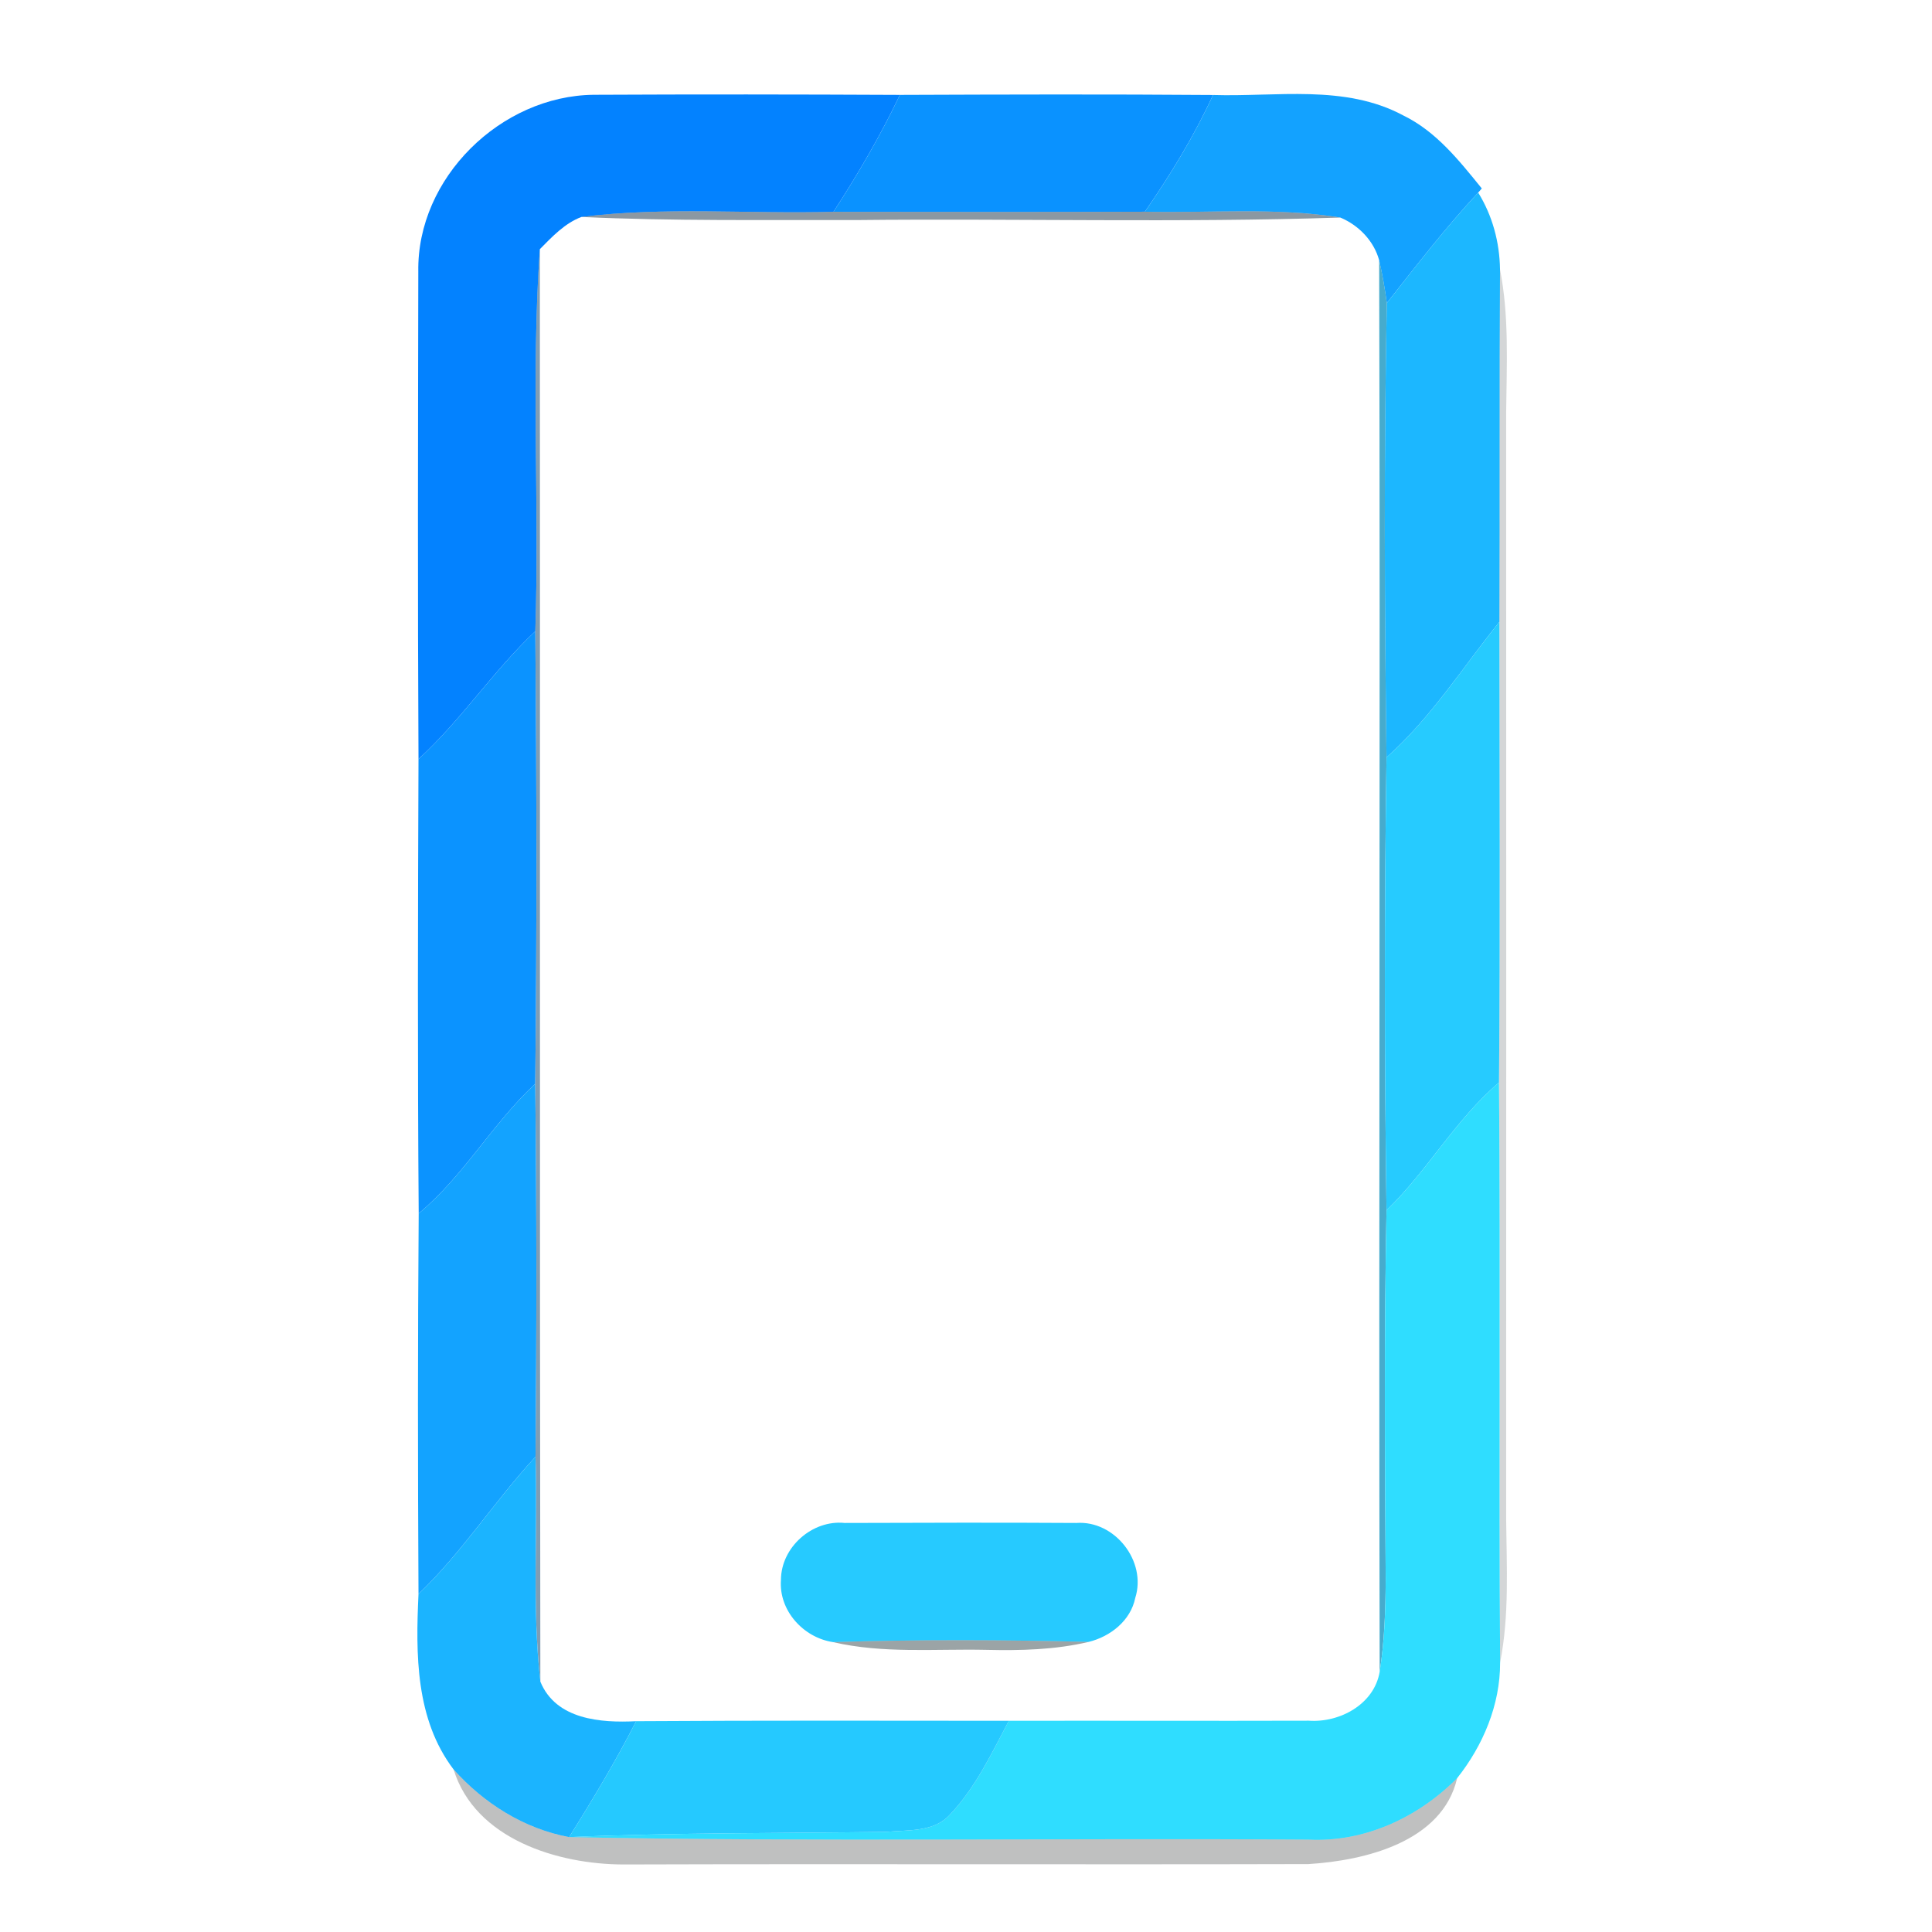
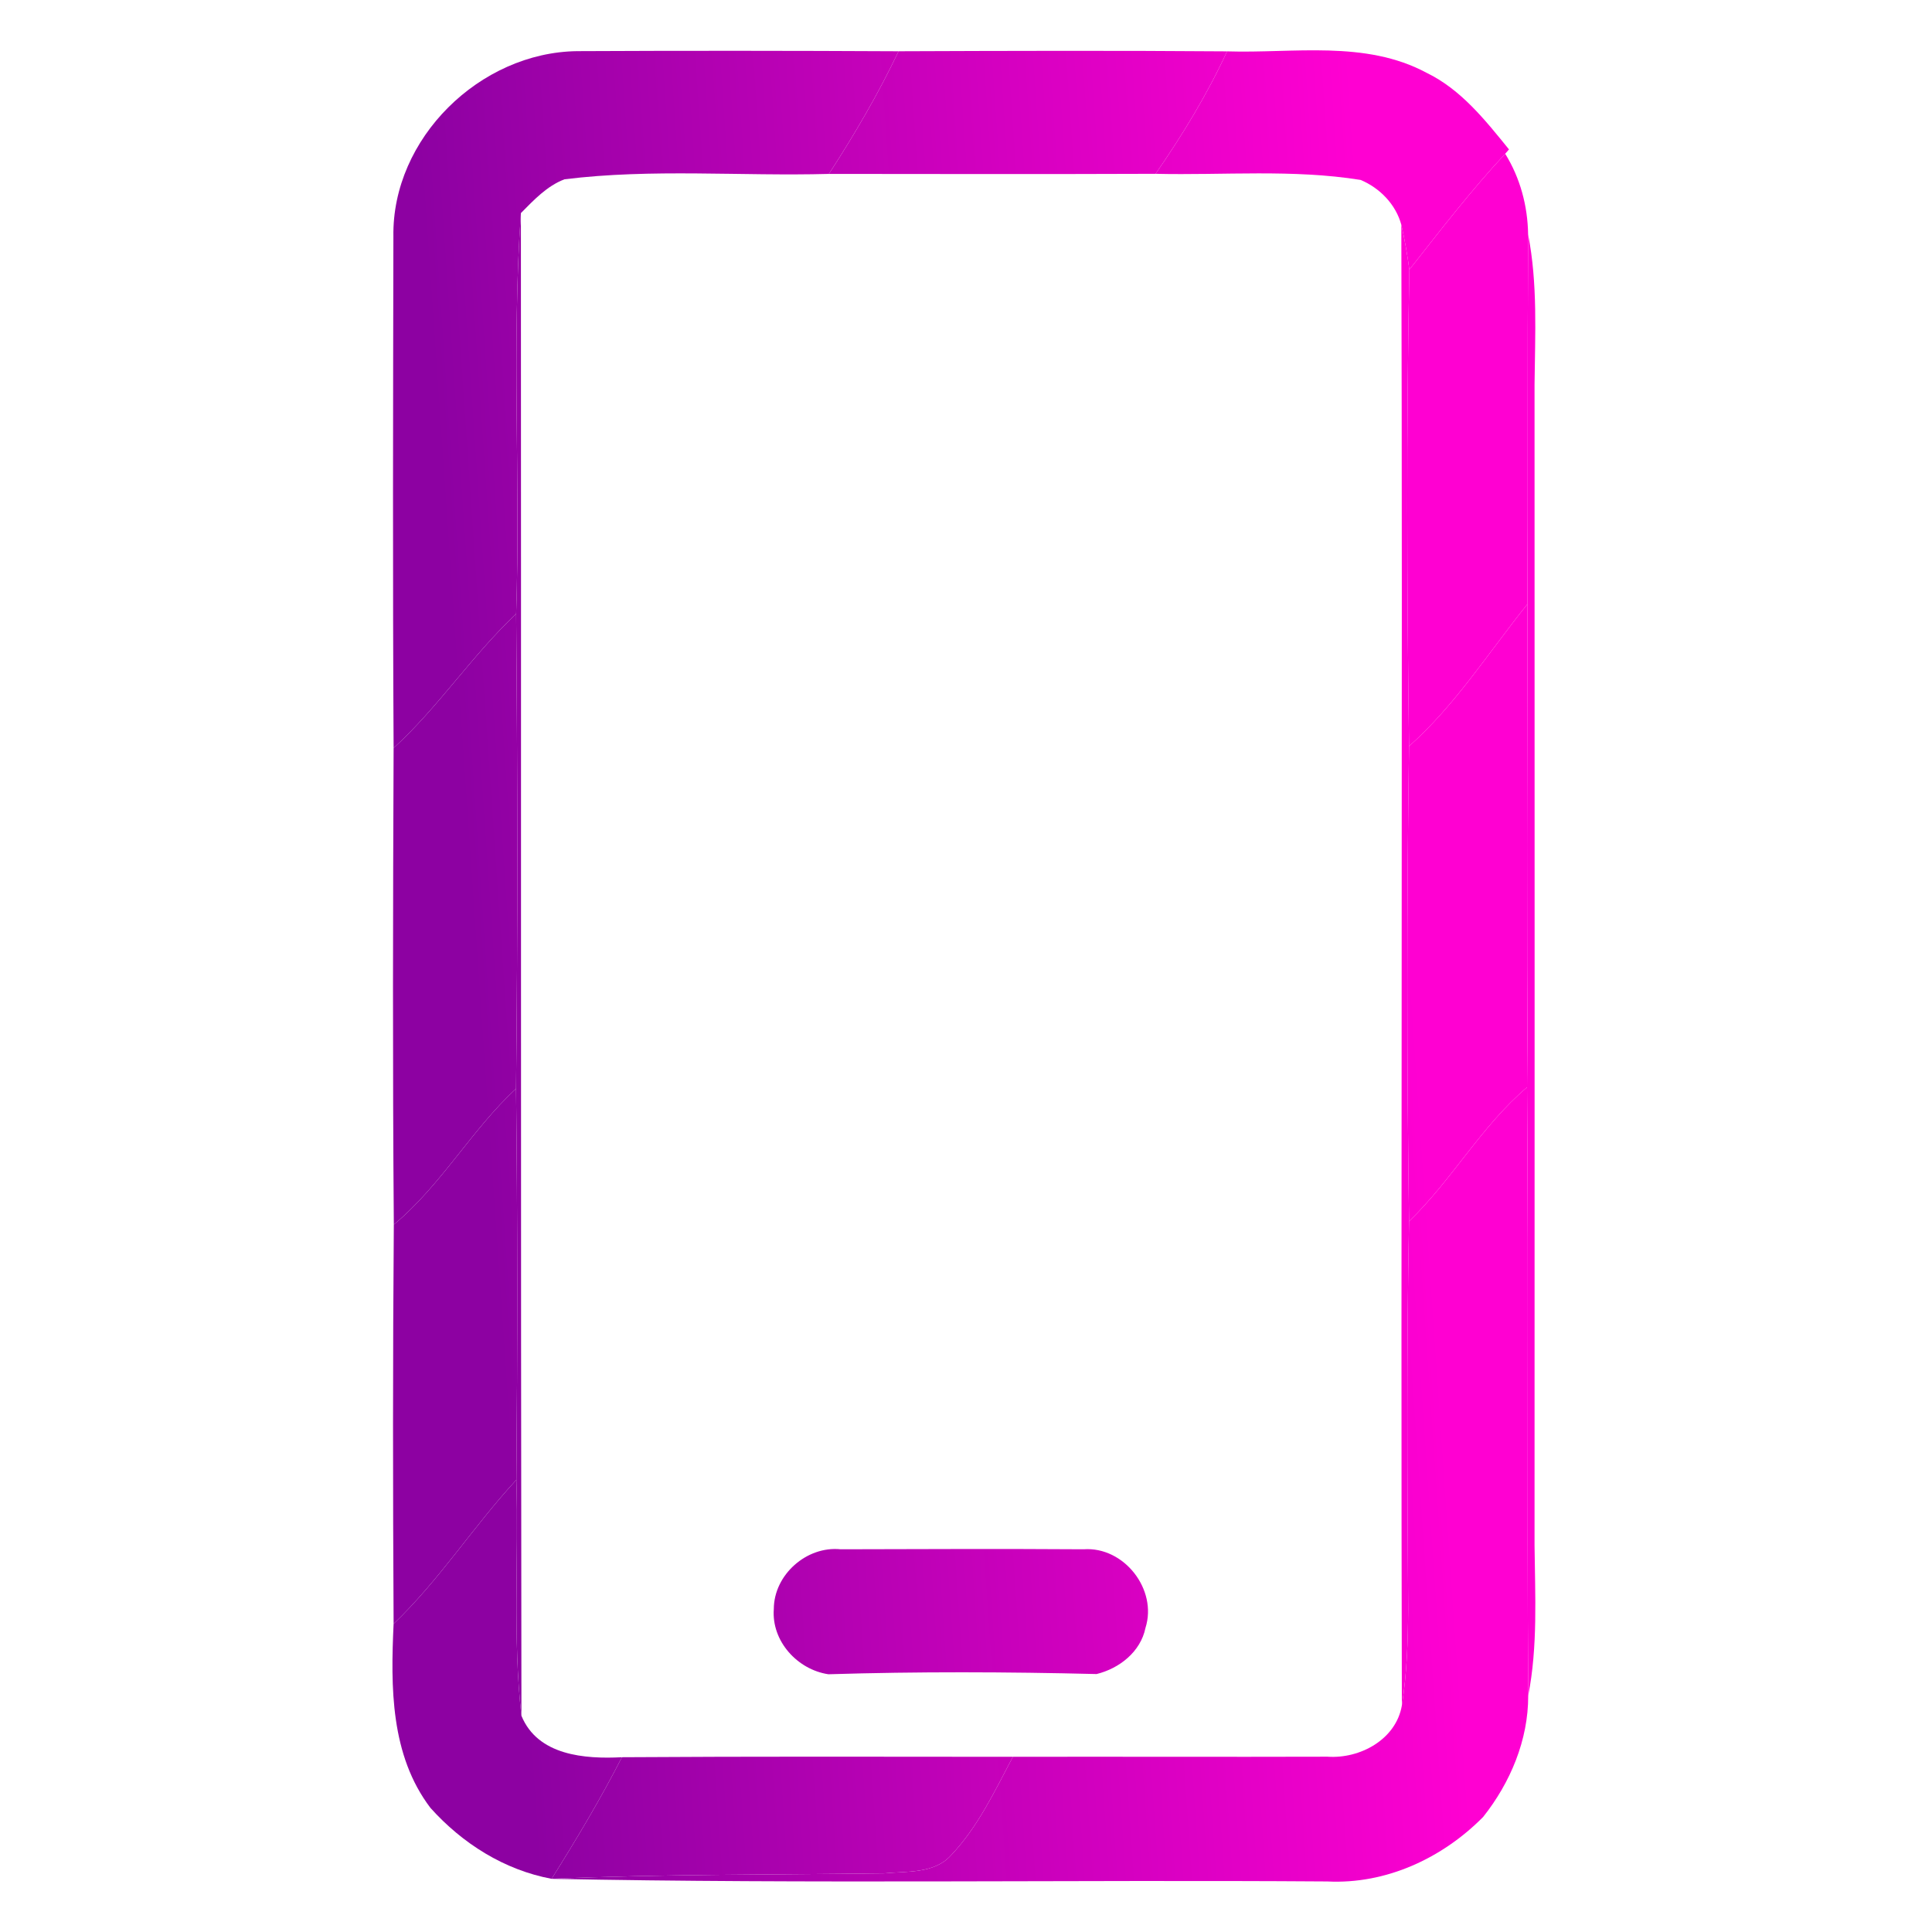
- <svg xmlns="http://www.w3.org/2000/svg" width="192pt" height="192pt" viewBox="0 0 192 192" version="1.1">
-   <g id="#0382ffff">
-     <path fill="#0382ff" opacity="1.00" d=" M 41.57 26.99 C 41.42 17.68 49.77 9.52 59.00 9.42 C 69.14 9.37 79.28 9.38 89.43 9.43 C 87.51 13.46 85.26 17.31 82.83 21.05 C 74.48 21.28 66.08 20.53 57.78 21.56 C 56.12 22.19 54.88 23.52 53.65 24.76 C 52.76 37.38 53.62 50.07 53.20 62.73 C 49.01 66.67 45.85 71.55 41.59 75.44 C 41.50 59.29 41.54 43.14 41.57 26.99 Z" />
-   </g>
-   <g id="#0a92ffff">
-     <path fill="#0a92ff" opacity="1.00" d=" M 89.43 9.43 C 99.80 9.39 110.17 9.36 120.55 9.44 C 118.67 13.52 116.33 17.35 113.78 21.04 C 103.46 21.08 93.14 21.06 82.83 21.05 C 85.26 17.31 87.51 13.46 89.43 9.43 Z" />
-   </g>
-   <g id="#13a2ffff">
-     <path fill="#13a2ff" opacity="1.00" d=" M 120.55 9.44 C 126.85 9.64 133.64 8.35 139.45 11.47 C 142.73 13.06 145.02 15.97 147.26 18.73 L 146.90 19.14 C 143.66 22.62 140.76 26.39 137.82 30.12 C 137.63 28.69 137.38 27.27 137.06 25.87 C 136.54 23.94 135.02 22.38 133.20 21.62 C 126.78 20.59 120.25 21.19 113.78 21.04 C 116.33 17.35 118.67 13.52 120.55 9.44 Z" />
-   </g>
-   <g id="#1cb7ffff">
-     <path fill="#1cb7ff" opacity="1.00" d=" M 137.82 30.12 C 140.76 26.39 143.66 22.62 146.90 19.14 C 148.32 21.43 149.03 24.08 149.07 26.77 C 149.00 38.44 149.06 50.12 149.01 61.80 C 145.35 66.35 142.19 71.36 137.79 75.27 C 137.59 60.22 137.53 45.17 137.82 30.12 Z" />
-   </g>
-   <g id="#021e3475">
-     <path fill="#021e34" opacity="0.46" d=" M 57.78 21.56 C 66.08 20.53 74.48 21.28 82.83 21.05 C 93.14 21.06 103.46 21.08 113.78 21.04 C 120.25 21.19 126.78 20.59 133.20 21.62 C 117.14 22.15 101.06 21.70 85.00 21.87 C 75.92 21.84 66.85 21.98 57.78 21.56 Z" />
-   </g>
-   <g id="#053f6a83">
-     <path fill="#053f6a" opacity="0.51" d=" M 53.20 62.73 C 53.62 50.07 52.76 37.38 53.65 24.76 C 53.68 72.21 53.63 119.67 53.70 167.12 C 52.86 159.70 53.45 152.22 53.22 144.77 C 53.33 132.41 53.34 120.06 53.19 107.71 C 53.36 92.71 53.33 77.72 53.20 62.73 Z" />
-   </g>
-   <g id="#1b98c2cf">
-     <path fill="#1b98c2" opacity="0.81" d=" M 137.06 25.87 C 137.38 27.27 137.63 28.69 137.82 30.12 C 137.53 45.17 137.59 60.22 137.79 75.27 C 137.57 90.28 137.58 105.28 137.79 120.28 C 137.55 132.52 137.63 144.77 137.71 157.01 C 137.69 160.06 137.59 163.13 137.11 166.15 C 137.00 119.39 137.19 72.63 137.06 25.87 Z" />
-   </g>
-   <g id="#020c0f2c">
-     <path fill="#020c0f" opacity="0.17" d=" M 149.07 26.77 C 149.99 31.46 149.73 36.25 149.68 41.00 C 149.69 77.66 149.69 114.33 149.68 151.00 C 149.73 155.75 150.00 160.54 149.08 165.23 C 148.95 146.01 149.13 126.80 148.97 107.58 C 149.10 92.32 149.02 77.06 149.01 61.80 C 149.06 50.12 149.00 38.44 149.07 26.77 Z" />
-   </g>
-   <g id="#26cbffff">
-     <path fill="#26cbff" opacity="1.00" d=" M 137.79 75.27 C 142.19 71.36 145.35 66.35 149.01 61.80 C 149.02 77.06 149.10 92.32 148.97 107.58 C 144.63 111.27 141.87 116.35 137.79 120.28 C 137.58 105.28 137.57 90.28 137.79 75.27 Z" />
-   </g>
-   <g id="#0b93ffff">
-     <path fill="#0b93ff" opacity="1.00" d=" M 41.59 75.44 C 45.85 71.55 49.01 66.67 53.20 62.73 C 53.33 77.72 53.36 92.71 53.19 107.71 C 48.94 111.65 46.09 116.87 41.61 120.59 C 41.49 105.54 41.53 90.49 41.59 75.44 Z" />
-   </g>
-   <g id="#13a3ffff">
-     <path fill="#13a3ff" opacity="1.00" d=" M 41.61 120.59 C 46.09 116.87 48.94 111.65 53.19 107.71 C 53.34 120.06 53.33 132.41 53.22 144.77 C 49.16 149.16 45.93 154.27 41.59 158.41 C 41.52 145.80 41.51 133.19 41.61 120.59 Z" />
-   </g>
-   <g id="#2fddffff">
-     <path fill="#2fddff" opacity="1.00" d=" M 137.79 120.28 C 141.87 116.35 144.63 111.27 148.97 107.58 C 149.13 126.80 148.95 146.01 149.08 165.23 C 149.09 169.42 147.39 173.46 144.81 176.71 C 140.94 180.62 135.61 183.10 130.05 182.82 C 105.55 182.65 81.04 183.06 56.56 182.57 C 67.05 182.12 77.56 182.19 88.07 182.05 C 90.21 181.84 92.81 182.10 94.39 180.35 C 96.95 177.66 98.54 174.25 100.26 171.01 C 110.19 170.99 120.13 171.03 130.06 171.00 C 133.14 171.22 136.56 169.37 137.11 166.15 C 137.59 163.13 137.69 160.06 137.71 157.01 C 137.63 144.77 137.55 132.52 137.79 120.28 Z" />
-   </g>
-   <g id="#1bb4ffff">
-     <path fill="#1bb4ff" opacity="1.00" d=" M 41.59 158.41 C 45.93 154.27 49.16 149.16 53.22 144.77 C 53.45 152.22 52.86 159.70 53.70 167.12 C 55.25 170.90 59.71 171.23 63.22 171.05 C 61.20 175.00 58.92 178.81 56.56 182.57 C 52.07 181.73 48.10 179.22 45.08 175.85 C 41.28 170.85 41.31 164.38 41.59 158.41 Z" />
-   </g>
-   <g id="#26caffff">
-     <path fill="#26caff" opacity="1.00" d=" M 77.61 157.01 C 77.62 153.76 80.72 151.02 83.94 151.35 C 91.62 151.33 99.29 151.30 106.96 151.35 C 110.78 151.07 113.98 155.16 112.82 158.80 C 112.36 161.06 110.35 162.64 108.19 163.17 C 99.72 162.96 91.25 162.93 82.78 163.19 C 79.84 162.75 77.38 160.05 77.61 157.01 Z" />
-   </g>
-   <g id="#051b2167">
-     <path fill="#051b21" opacity="0.40" d=" M 82.78 163.19 C 91.25 162.93 99.72 162.96 108.19 163.17 C 104.85 163.96 101.41 164.04 97.99 163.96 C 92.92 163.85 87.77 164.35 82.78 163.19 Z" />
-   </g>
-   <g id="#25c9ffff">
-     <path fill="#25c9ff" opacity="1.00" d=" M 63.22 171.05 C 75.57 170.97 87.91 171.00 100.26 171.01 C 98.54 174.25 96.95 177.66 94.39 180.35 C 92.81 182.10 90.21 181.84 88.07 182.05 C 77.56 182.19 67.05 182.12 56.56 182.57 C 58.92 178.81 61.20 175.00 63.22 171.05 Z" />
-   </g>
-   <g id="#0104053f">
-     <path fill="#010405" opacity="0.25" d=" M 45.08 175.85 C 48.10 179.22 52.07 181.73 56.56 182.57 C 81.04 183.06 105.55 182.65 130.05 182.82 C 135.61 183.10 140.94 180.62 144.81 176.71 C 143.35 183.04 135.67 184.90 130.04 185.25 C 107.35 185.31 84.66 185.22 61.97 185.29 C 55.43 185.28 47.22 182.77 45.08 175.85 Z" />
-   </g>
+ <svg xmlns="http://www.w3.org/2000/svg" width="192" height="192" viewBox="0 0 192 192" fill="none">
+   <path d="M39.095 23.514C38.938 13.748 47.697 5.188 57.379 5.083C68.015 5.031 78.652 5.041 89.299 5.094C87.285 9.321 84.925 13.36 82.376 17.283C73.617 17.524 64.805 16.738 56.099 17.818C54.358 18.479 53.057 19.874 51.767 21.175C50.833 34.413 51.735 47.725 51.294 61.005C46.899 65.138 43.584 70.257 39.116 74.337C39.021 57.396 39.063 40.455 39.095 23.514Z" fill="url(#paint0_linear)" />
+   <path d="M89.299 5.094C100.177 5.052 111.055 5.02 121.944 5.104C119.972 9.384 117.517 13.402 114.842 17.273C104.017 17.314 93.191 17.294 82.376 17.283C84.925 13.36 87.285 9.321 89.299 5.094Z" fill="url(#paint1_linear)" />
+   <path d="M121.944 5.104C128.552 5.314 135.675 3.961 141.77 7.234C145.21 8.902 147.612 11.954 149.962 14.849L149.584 15.28C146.186 18.93 143.144 22.885 140.06 26.797C139.86 25.297 139.598 23.808 139.262 22.339C138.717 20.315 137.123 18.678 135.213 17.881C128.479 16.8 121.629 17.43 114.842 17.273C117.517 13.402 119.972 9.384 121.944 5.104Z" fill="url(#paint2_linear)" />
+   <path d="M140.06 26.797C143.144 22.885 146.186 18.93 149.584 15.28C151.074 17.682 151.819 20.462 151.861 23.283C151.787 35.525 151.85 47.777 151.798 60.029C147.959 64.802 144.644 70.058 140.028 74.159C139.818 58.372 139.755 42.585 140.06 26.797Z" fill="url(#paint3_linear)" />
+   <path d="M51.294 61.005C51.735 47.725 50.833 34.413 51.767 21.175C51.798 70.949 51.746 120.734 51.819 170.508C50.938 162.725 51.557 154.879 51.316 147.064C51.431 134.098 51.441 121.143 51.284 108.188C51.462 92.453 51.431 76.729 51.294 61.005Z" fill="url(#paint4_linear)" />
+   <path d="M139.262 22.339C139.598 23.808 139.86 25.297 140.06 26.797C139.755 42.585 139.818 58.372 140.028 74.159C139.797 89.904 139.808 105.639 140.028 121.374C139.776 134.213 139.86 147.064 139.944 159.903C139.923 163.103 139.818 166.323 139.315 169.491C139.2 120.44 139.399 71.39 139.262 22.339Z" fill="url(#paint5_linear)" />
+   <path d="M151.861 23.283C152.826 28.203 152.553 33.228 152.501 38.21C152.511 76.666 152.511 115.132 152.501 153.599C152.553 158.581 152.836 163.606 151.871 168.526C151.735 148.364 151.924 128.213 151.756 108.052C151.892 92.044 151.808 76.037 151.798 60.029C151.85 47.777 151.787 35.525 151.861 23.283Z" fill="url(#paint6_linear)" />
+   <path d="M140.028 74.159C144.644 70.058 147.959 64.802 151.798 60.029C151.808 76.037 151.892 92.044 151.756 108.052C147.203 111.923 144.308 117.251 140.028 121.374C139.808 105.639 139.797 89.904 140.028 74.159Z" fill="url(#paint7_linear)" />
+   <path d="M39.116 74.337C43.584 70.257 46.899 65.138 51.294 61.005C51.431 76.729 51.462 92.453 51.284 108.188C46.826 112.321 43.836 117.797 39.137 121.699C39.011 105.912 39.053 90.125 39.116 74.337Z" fill="url(#paint8_linear)" />
+   <path d="M39.137 121.699C43.836 117.797 46.826 112.321 51.284 108.188C51.441 121.143 51.431 134.098 51.316 147.064C47.057 151.669 43.668 157.029 39.116 161.372C39.042 148.144 39.032 134.916 39.137 121.699Z" fill="url(#paint9_linear)" />
+   <path d="M140.028 121.374C144.308 117.251 147.203 111.923 151.756 108.052C151.924 128.213 151.735 148.364 151.871 168.526C151.882 172.921 150.098 177.159 147.392 180.568C143.333 184.67 137.741 187.271 131.909 186.977C106.209 186.799 80.498 187.229 54.819 186.715C65.823 186.243 76.848 186.317 87.873 186.17C90.118 185.949 92.845 186.222 94.502 184.386C97.188 181.565 98.856 177.988 100.66 174.589C111.076 174.568 121.503 174.61 131.92 174.578C135.15 174.809 138.738 172.869 139.315 169.491C139.818 166.323 139.923 163.103 139.944 159.903C139.86 147.064 139.776 134.213 140.028 121.374Z" fill="url(#paint10_linear)" />
+   <path d="M39.116 161.372C43.668 157.029 47.057 151.669 51.316 147.064C51.557 154.879 50.938 162.725 51.819 170.508C53.445 174.474 58.123 174.82 61.805 174.631C59.686 178.774 57.295 182.771 54.819 186.715C50.109 185.834 45.945 183.201 42.777 179.666C38.791 174.421 38.822 167.634 39.116 161.372Z" fill="url(#paint11_linear)" />
+   <path d="M76.9 159.903C76.911 156.494 80.163 153.62 83.54 153.966C91.597 153.945 99.642 153.913 107.688 153.966C111.695 153.672 115.052 157.963 113.835 161.781C113.353 164.152 111.244 165.809 108.978 166.365C100.093 166.145 91.208 166.113 82.323 166.386C79.24 165.924 76.659 163.092 76.9 159.903Z" fill="url(#paint12_linear)" />
+   <path d="M61.805 174.631C74.76 174.547 87.705 174.578 100.66 174.589C98.856 177.988 97.188 181.565 94.502 184.386C92.845 186.222 90.118 185.949 87.873 186.17C76.848 186.317 65.823 186.243 54.819 186.715C57.295 182.771 59.686 178.774 61.805 174.631Z" fill="url(#paint13_linear)" />
+   <defs>
+     <linearGradient id="paint0_linear" x1="47.113" y1="96" x2="139.969" y2="89.596" gradientUnits="userSpaceOnUse">
+       <stop stop-color="#8D01A2" />
+       <stop offset="1" stop-color="#FF00D2" />
+     </linearGradient>
+     <linearGradient id="paint1_linear" x1="47.113" y1="96" x2="139.969" y2="89.596" gradientUnits="userSpaceOnUse">
+       <stop stop-color="#8D01A2" />
+       <stop offset="1" stop-color="#FF00D2" />
+     </linearGradient>
+     <linearGradient id="paint2_linear" x1="47.113" y1="96" x2="139.969" y2="89.596" gradientUnits="userSpaceOnUse">
+       <stop stop-color="#8D01A2" />
+       <stop offset="1" stop-color="#FF00D2" />
+     </linearGradient>
+     <linearGradient id="paint3_linear" x1="47.113" y1="96" x2="139.969" y2="89.596" gradientUnits="userSpaceOnUse">
+       <stop stop-color="#8D01A2" />
+       <stop offset="1" stop-color="#FF00D2" />
+     </linearGradient>
+     <linearGradient id="paint4_linear" x1="47.113" y1="96" x2="139.969" y2="89.596" gradientUnits="userSpaceOnUse">
+       <stop stop-color="#8D01A2" />
+       <stop offset="1" stop-color="#FF00D2" />
+     </linearGradient>
+     <linearGradient id="paint5_linear" x1="47.113" y1="96" x2="139.969" y2="89.596" gradientUnits="userSpaceOnUse">
+       <stop stop-color="#8D01A2" />
+       <stop offset="1" stop-color="#FF00D2" />
+     </linearGradient>
+     <linearGradient id="paint6_linear" x1="47.113" y1="96" x2="139.969" y2="89.596" gradientUnits="userSpaceOnUse">
+       <stop stop-color="#8D01A2" />
+       <stop offset="1" stop-color="#FF00D2" />
+     </linearGradient>
+     <linearGradient id="paint7_linear" x1="47.113" y1="96" x2="139.969" y2="89.596" gradientUnits="userSpaceOnUse">
+       <stop stop-color="#8D01A2" />
+       <stop offset="1" stop-color="#FF00D2" />
+     </linearGradient>
+     <linearGradient id="paint8_linear" x1="47.113" y1="96" x2="139.969" y2="89.596" gradientUnits="userSpaceOnUse">
+       <stop stop-color="#8D01A2" />
+       <stop offset="1" stop-color="#FF00D2" />
+     </linearGradient>
+     <linearGradient id="paint9_linear" x1="47.113" y1="96" x2="139.969" y2="89.596" gradientUnits="userSpaceOnUse">
+       <stop stop-color="#8D01A2" />
+       <stop offset="1" stop-color="#FF00D2" />
+     </linearGradient>
+     <linearGradient id="paint10_linear" x1="47.113" y1="96" x2="139.969" y2="89.596" gradientUnits="userSpaceOnUse">
+       <stop stop-color="#8D01A2" />
+       <stop offset="1" stop-color="#FF00D2" />
+     </linearGradient>
+     <linearGradient id="paint11_linear" x1="47.113" y1="96" x2="139.969" y2="89.596" gradientUnits="userSpaceOnUse">
+       <stop stop-color="#8D01A2" />
+       <stop offset="1" stop-color="#FF00D2" />
+     </linearGradient>
+     <linearGradient id="paint12_linear" x1="47.113" y1="96" x2="139.969" y2="89.596" gradientUnits="userSpaceOnUse">
+       <stop stop-color="#8D01A2" />
+       <stop offset="1" stop-color="#FF00D2" />
+     </linearGradient>
+     <linearGradient id="paint13_linear" x1="47.113" y1="96" x2="139.969" y2="89.596" gradientUnits="userSpaceOnUse">
+       <stop stop-color="#8D01A2" />
+       <stop offset="1" stop-color="#FF00D2" />
+     </linearGradient>
+   </defs>
</svg>
